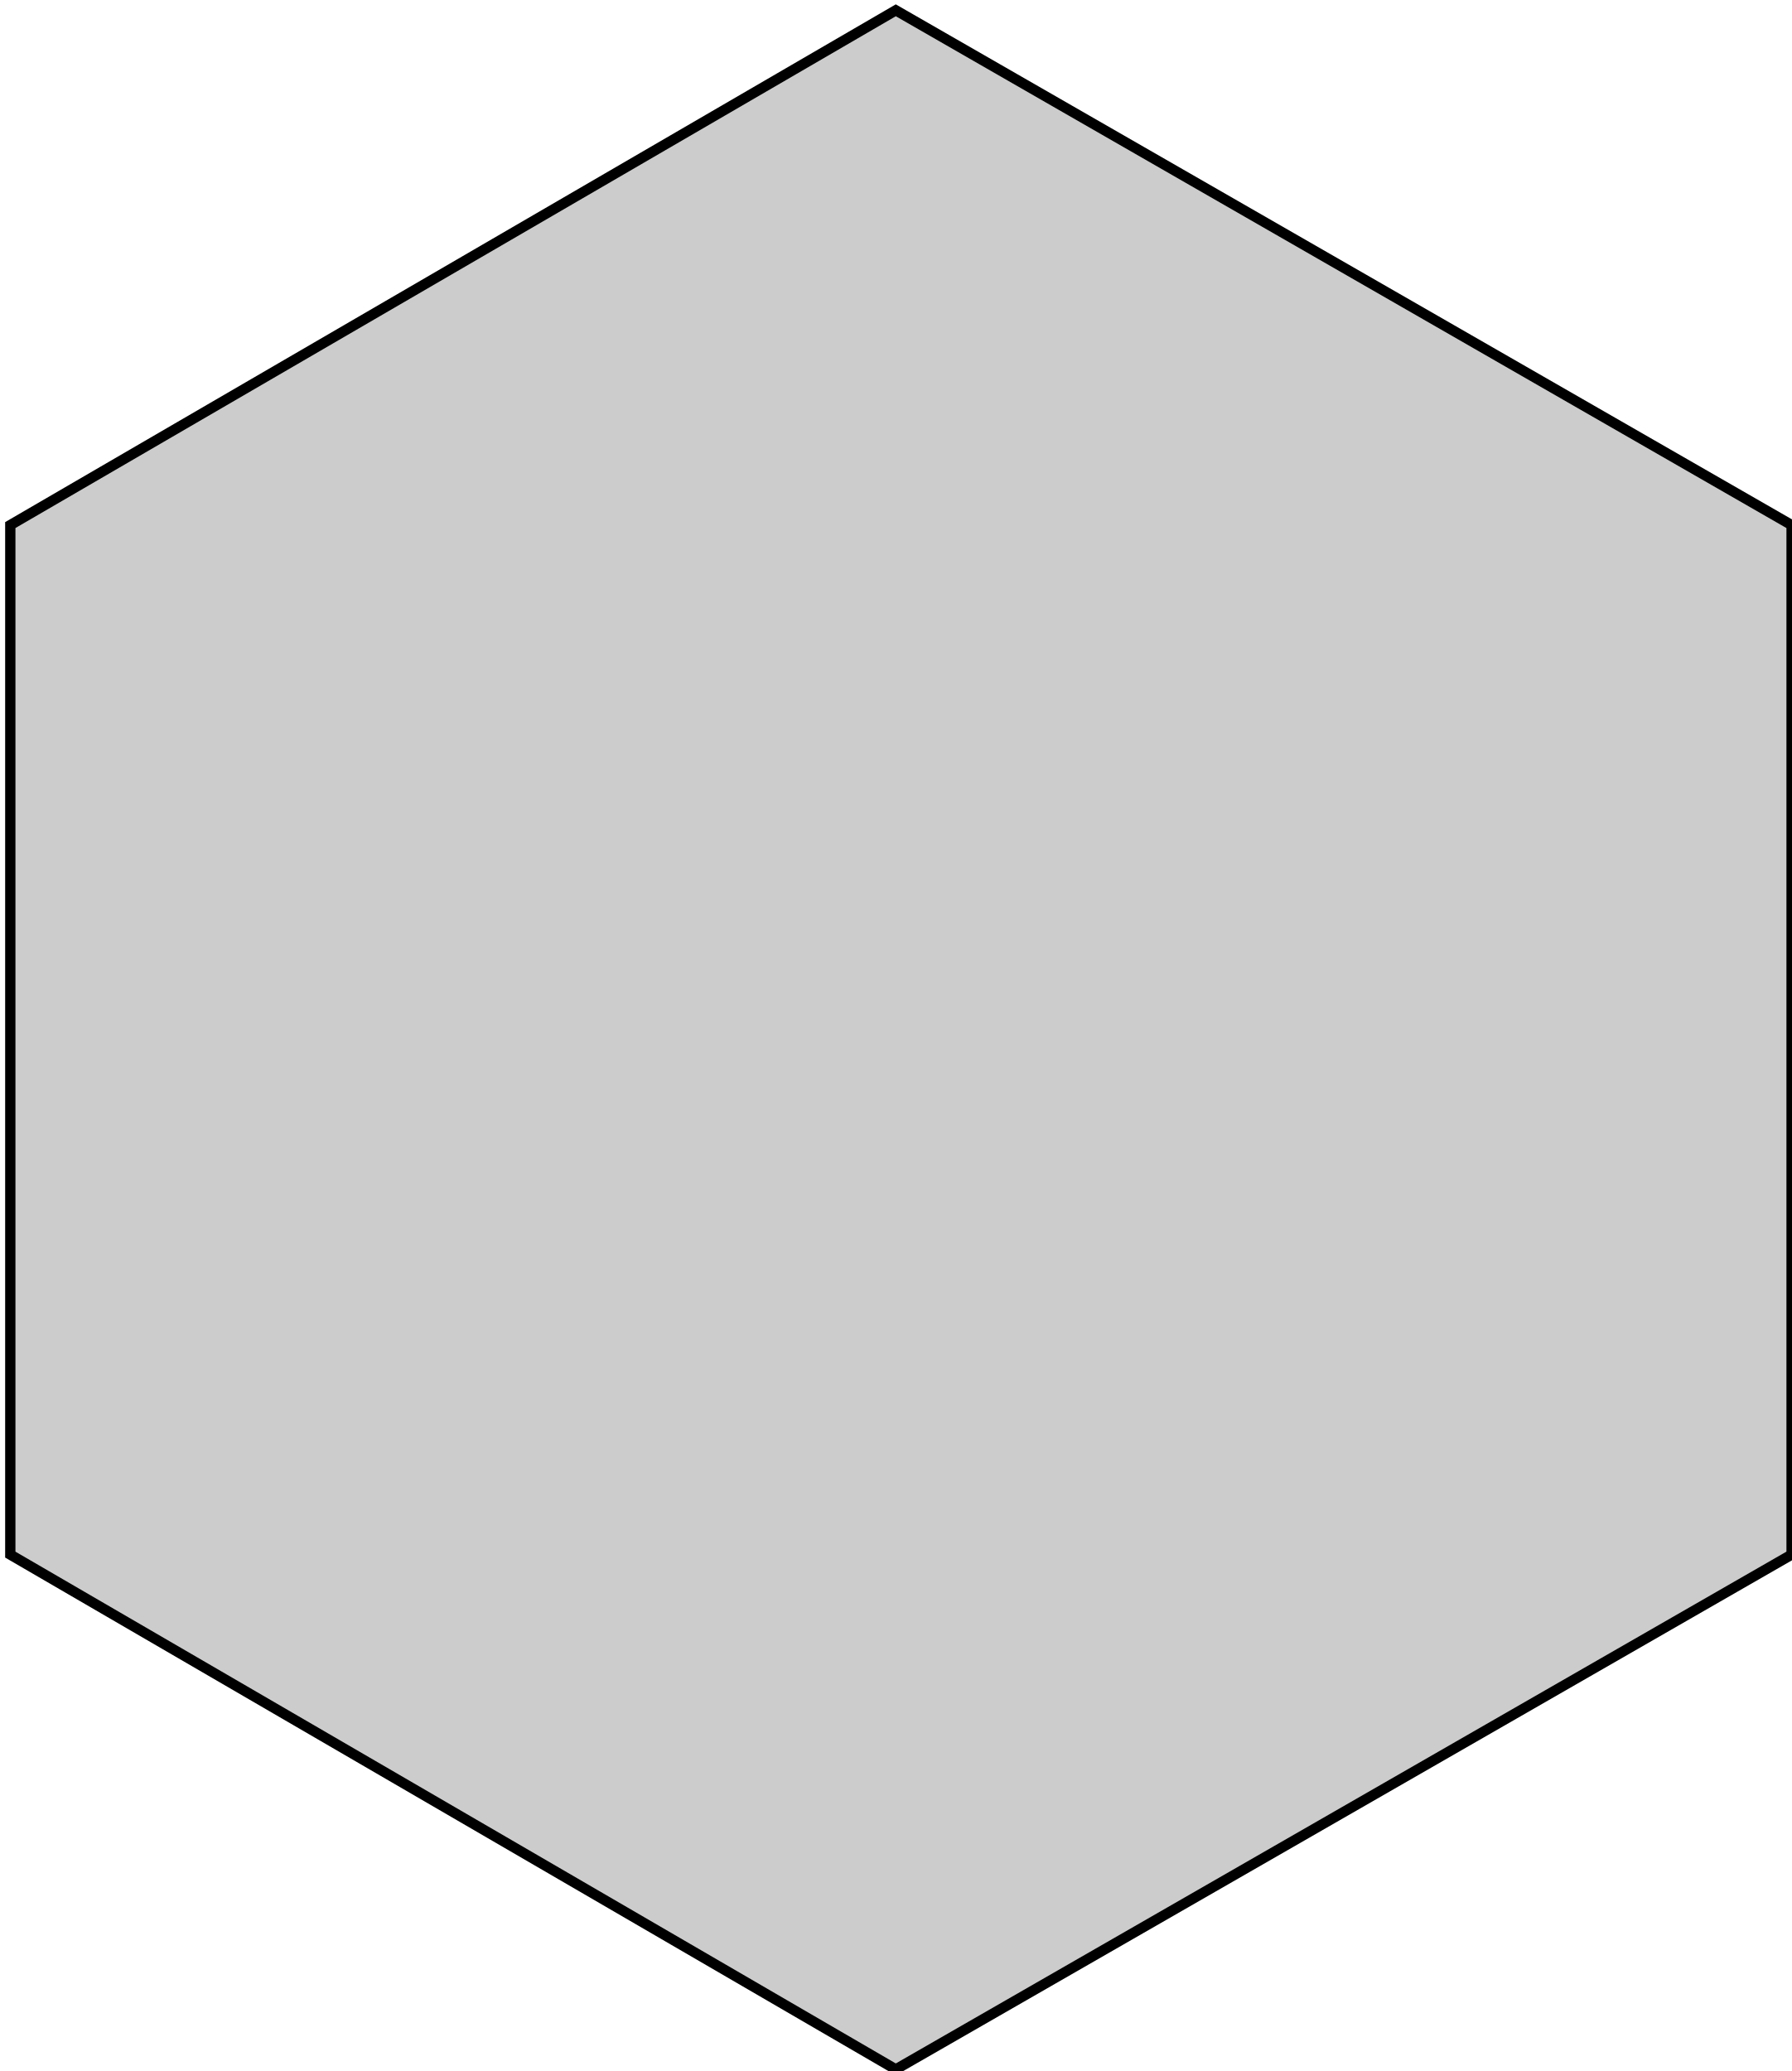
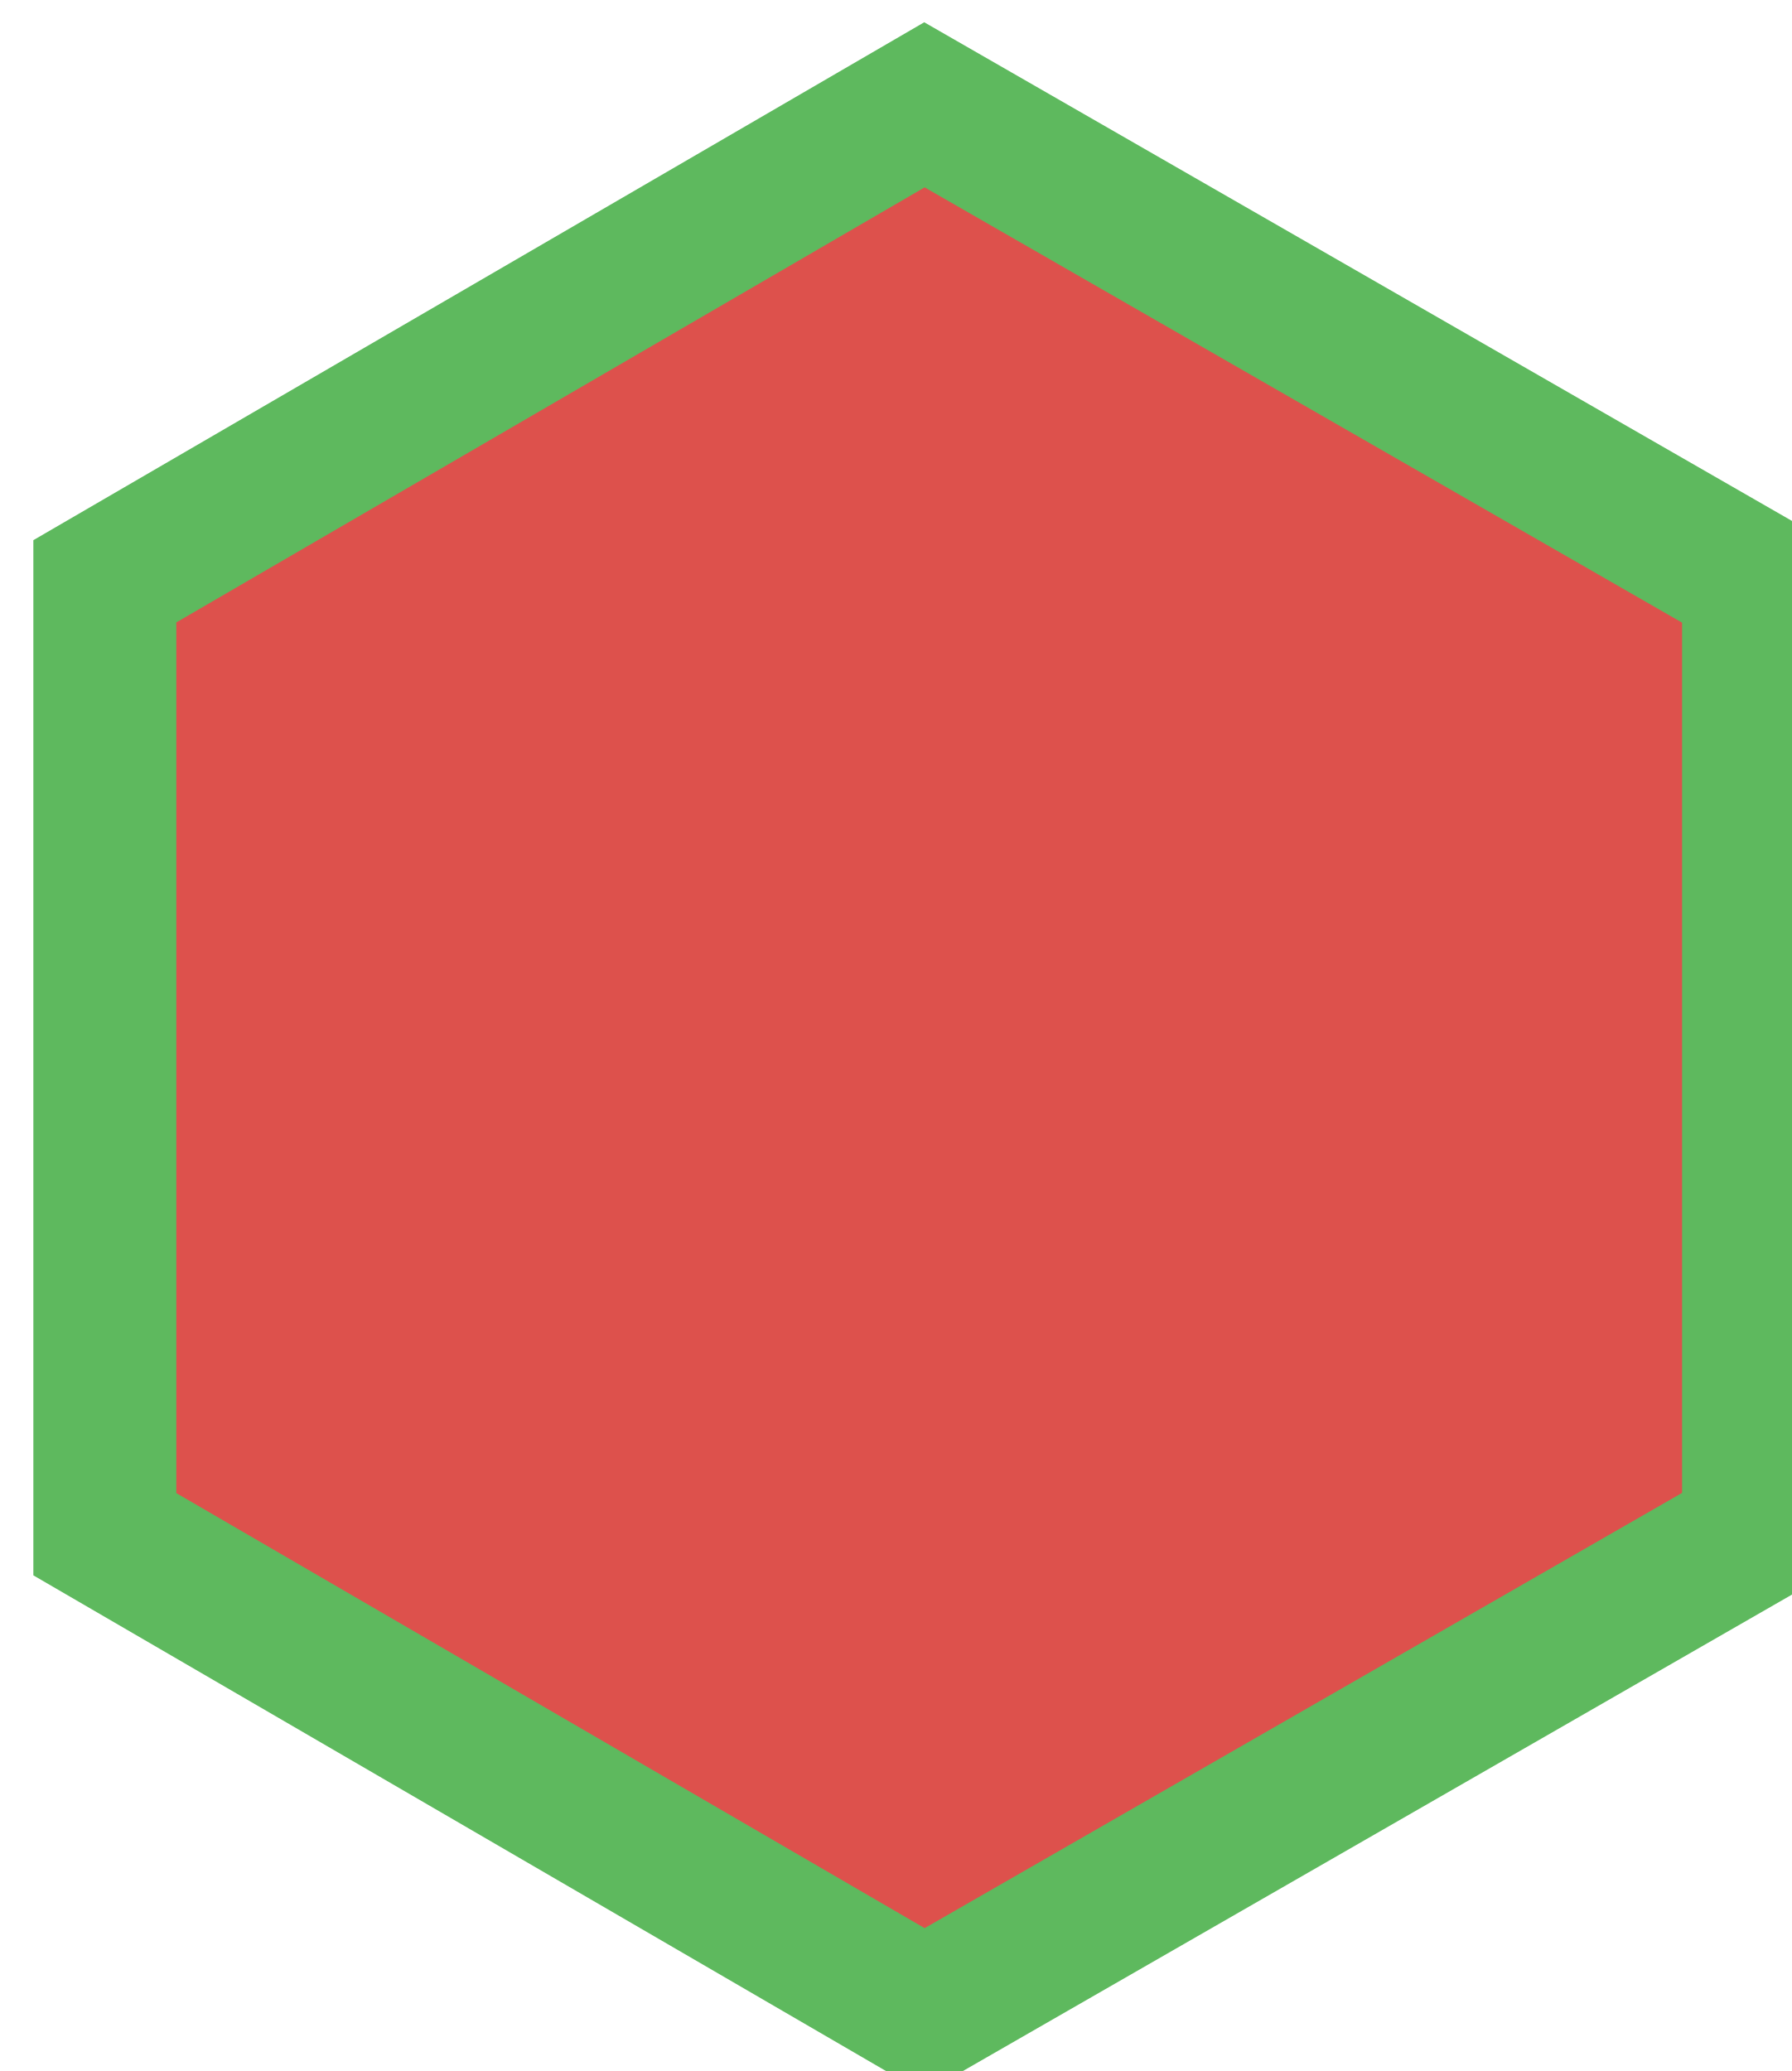
<svg xmlns="http://www.w3.org/2000/svg" width="100%" height="100%" version="1.1">
-   <polygon points="87,1 174,51 174,151 87,201 1,151 1,51" style="fill:#cccccc;stroke:#000000;stroke-width:1" />
+   <polygon points="97,11 184,61 184,161 97,211 11,161 11,61" style="fill:#dd514c;stroke:#5eb95e;stroke-width:15" />
</svg>
